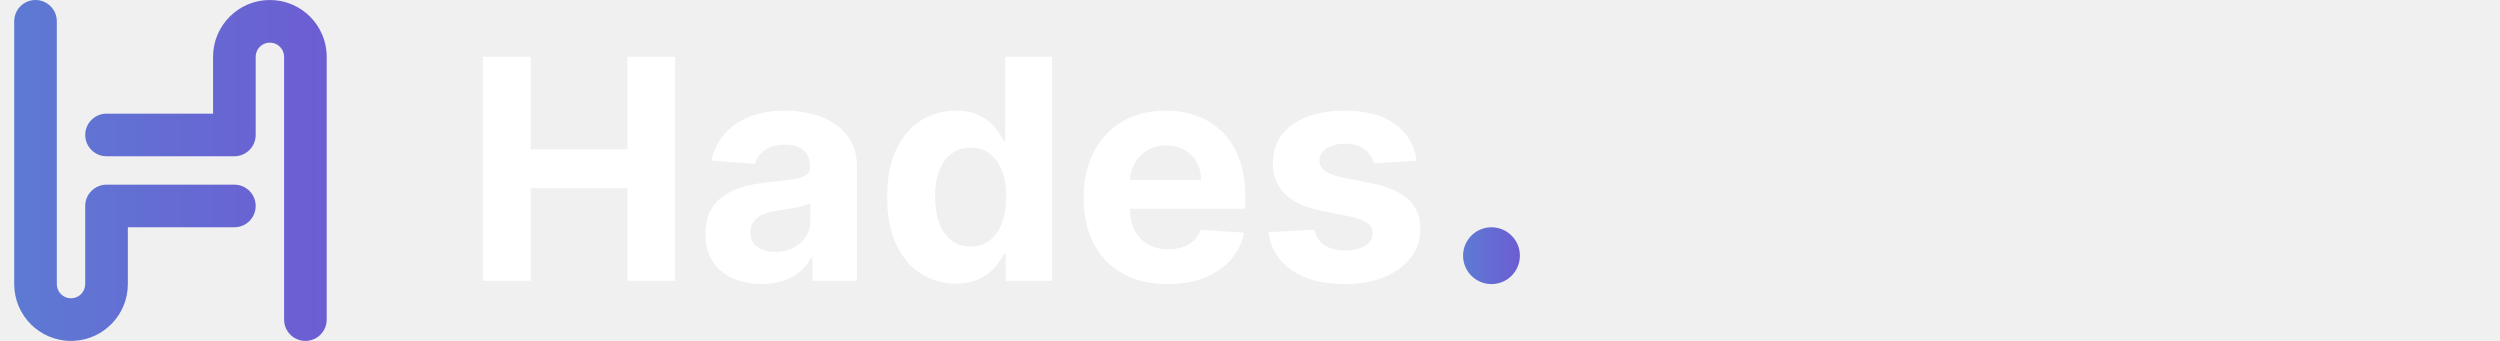
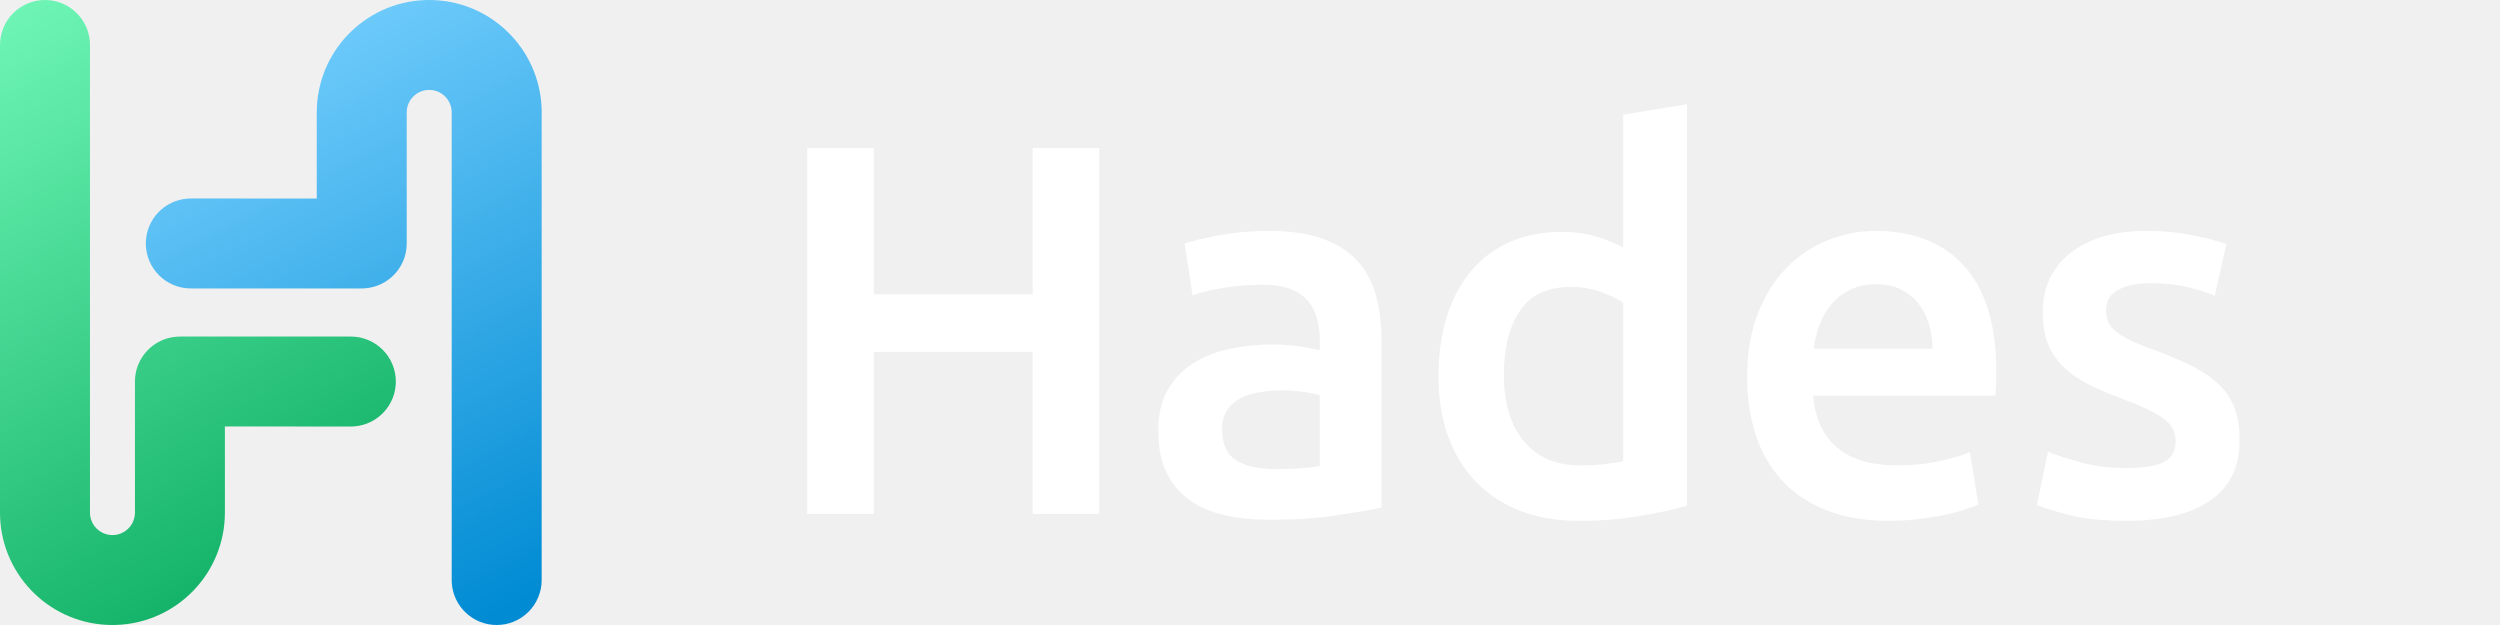
- <svg xmlns="http://www.w3.org/2000/svg" width="176px" height="24px" viewBox="0 0 176 24" version="1.1">
+ <svg xmlns="http://www.w3.org/2000/svg" width="96px" height="24px" viewBox="0 0 96 24" version="1.1">
  <defs>
-     <linearGradient x1="-1.11022302e-14%" y1="50%" x2="100%" y2="50%" id="linearGradient-1">
-       <stop stop-color="#5D7AD3" offset="0%" />
-       <stop stop-color="#6C5DD3" offset="100%" />
+     <linearGradient x1="22.001%" y1="-18.928%" x2="70.056%" y2="109.609%" id="linearGradient-1">
+       <stop stop-color="#79FDBF" offset="0%" />
+       <stop stop-color="#03A65A" offset="100%" />
    </linearGradient>
-     <linearGradient x1="-1.11022302e-14%" y1="50%" x2="100%" y2="50%" id="linearGradient-2">
-       <stop stop-color="#5D7AD3" offset="0%" />
-       <stop stop-color="#6C5DD3" offset="100%" />
+     <linearGradient x1="29.944%" y1="-4.771%" x2="65.305%" y2="102.605%" id="linearGradient-2">
+       <stop stop-color="#008BD3" offset="0%" />
+       <stop stop-color="#79D1FF" offset="100%" />
    </linearGradient>
  </defs>
-   <g id="控件" stroke="none" stroke-width="1" fill="none" fill-rule="evenodd">
-     <g id="navigation-bar" transform="translate(-32, -28)">
-       <g id="logo" transform="translate(32, 28)">
-         <rect id="矩形" x="0" y="0" width="176" height="24" />
-         <g fill="url(#linearGradient-1)" id="形状结合">
-           <path d="M19,0 C21.209,0 23,1.791 23,4 L23,22.5 C23,23.328 22.328,24 21.5,24 C20.672,24 20,23.328 20,22.5 L20,4 C20,3.448 19.552,3 19,3 C18.487,3 18.064,3.386 18.007,3.883 L18,4 L18,9.5 L18,9.5 C18,10.28 17.405,10.92 16.644,10.993 L16.5,11 L16.5,11 L7.5,11 C6.672,11 6,10.328 6,9.5 C6,8.672 6.672,8 7.5,8 L15,8 L15,4 C15,1.791 16.791,0 19,0 Z M4,20 L4.007,20.117 C4.064,20.614 4.487,21 5,21 C5.552,21 6,20.552 6,20 L6,20 L6,14.5 C6,13.672 6.672,13 7.5,13 L16.5,13 C17.328,13 18,13.672 18,14.5 C18,15.328 17.328,16 16.5,16 L9,16 L9,20 C9,22.142 7.316,23.891 5.2,23.995 L5,24 C2.791,24 1,22.209 1,20 L1,20 L1,1.5 C1,0.672 1.672,1.52179594e-16 2.5,0 C3.328,-1.52179594e-16 4,0.672 4,1.5 L4,20 Z" />
-         </g>
-         <circle id="椭圆形" fill="url(#linearGradient-2)" cx="105" cy="18" r="2" />
-         <path d="M37.358,19.769 L37.358,13.255 L44.174,13.255 L44.174,19.769 L47.524,19.769 L47.524,4 L44.174,4 L44.174,10.506 L37.358,10.506 L37.358,4 L34,4 L34,19.769 L37.358,19.769 Z M53.625,19.992 C54.214,19.992 54.733,19.914 55.183,19.757 C55.633,19.601 56.018,19.383 56.339,19.103 C56.659,18.823 56.915,18.499 57.106,18.129 L57.106,18.129 L57.199,18.129 L57.199,19.769 L60.332,19.769 L60.332,11.792 C60.332,11.089 60.195,10.484 59.921,9.979 C59.647,9.473 59.274,9.059 58.801,8.735 C58.328,8.412 57.787,8.173 57.18,8.019 C56.573,7.865 55.938,7.788 55.276,7.788 C54.325,7.788 53.489,7.931 52.768,8.216 C52.047,8.5 51.459,8.906 51.004,9.432 C50.549,9.958 50.244,10.581 50.089,11.299 L50.089,11.299 L53.144,11.546 C53.258,11.156 53.49,10.831 53.842,10.572 C54.193,10.312 54.666,10.183 55.261,10.183 C55.824,10.183 56.26,10.316 56.567,10.583 C56.875,10.85 57.029,11.227 57.029,11.715 L57.029,11.715 L57.029,11.761 C57.029,12.013 56.933,12.203 56.742,12.331 C56.551,12.459 56.243,12.556 55.819,12.62 C55.395,12.684 54.837,12.752 54.144,12.824 C53.555,12.88 52.993,12.978 52.458,13.116 C51.923,13.255 51.446,13.46 51.027,13.732 C50.608,14.004 50.277,14.364 50.034,14.81 C49.791,15.257 49.67,15.809 49.67,16.466 C49.67,17.246 49.842,17.897 50.186,18.418 C50.529,18.939 50.998,19.331 51.593,19.596 C52.187,19.86 52.865,19.992 53.625,19.992 Z M54.571,17.729 C54.064,17.729 53.647,17.612 53.318,17.378 C52.99,17.145 52.826,16.805 52.826,16.358 C52.826,16.05 52.906,15.792 53.066,15.584 C53.227,15.376 53.451,15.211 53.741,15.088 C54.03,14.964 54.369,14.875 54.757,14.818 C54.938,14.792 55.139,14.763 55.362,14.73 C55.584,14.696 55.806,14.658 56.028,14.614 C56.251,14.57 56.451,14.522 56.629,14.468 C56.808,14.414 56.949,14.354 57.052,14.287 L57.052,14.287 L57.052,15.542 C57.052,15.958 56.946,16.33 56.734,16.658 C56.522,16.987 56.23,17.247 55.858,17.44 C55.486,17.632 55.057,17.729 54.571,17.729 Z M67.285,19.962 C67.926,19.962 68.47,19.856 68.917,19.646 C69.364,19.435 69.728,19.17 70.01,18.849 C70.292,18.528 70.51,18.203 70.665,17.875 L70.665,17.875 L70.805,17.875 L70.805,19.769 L74.062,19.769 L74.062,4 L70.766,4 L70.766,9.929 L70.665,9.929 C70.521,9.611 70.31,9.286 70.033,8.955 C69.757,8.624 69.395,8.346 68.948,8.123 C68.501,7.9 67.944,7.788 67.277,7.788 C66.403,7.788 65.601,8.013 64.869,8.462 C64.138,8.911 63.552,9.586 63.113,10.487 C62.673,11.388 62.454,12.516 62.454,13.871 C62.454,15.19 62.667,16.303 63.093,17.209 C63.52,18.115 64.099,18.8 64.83,19.265 C65.562,19.729 66.38,19.962 67.285,19.962 Z M68.331,17.351 C67.789,17.351 67.332,17.204 66.963,16.909 C66.593,16.613 66.311,16.203 66.118,15.677 C65.924,15.15 65.827,14.543 65.827,13.856 C65.827,13.173 65.922,12.572 66.114,12.054 C66.305,11.535 66.587,11.13 66.959,10.837 C67.331,10.545 67.789,10.398 68.331,10.398 C68.864,10.398 69.316,10.54 69.688,10.822 C70.061,11.104 70.345,11.505 70.541,12.023 C70.738,12.542 70.836,13.152 70.836,13.856 C70.836,14.559 70.737,15.172 70.538,15.696 C70.338,16.219 70.054,16.626 69.685,16.916 C69.315,17.206 68.864,17.351 68.331,17.351 Z M82.195,20 C83.177,20 84.044,19.85 84.796,19.55 C85.548,19.249 86.163,18.828 86.642,18.287 C87.12,17.745 87.436,17.11 87.592,16.381 L87.592,16.381 L84.536,16.181 C84.423,16.479 84.257,16.73 84.04,16.936 C83.823,17.141 83.562,17.295 83.257,17.397 C82.952,17.5 82.616,17.551 82.249,17.551 C81.696,17.551 81.218,17.436 80.814,17.205 C80.411,16.974 80.1,16.645 79.88,16.219 C79.66,15.793 79.55,15.288 79.55,14.703 L79.55,14.703 L79.55,14.695 L87.661,14.695 L87.661,13.794 C87.661,12.788 87.519,11.909 87.235,11.157 C86.951,10.405 86.554,9.78 86.045,9.282 C85.535,8.784 84.941,8.411 84.261,8.162 C83.581,7.913 82.849,7.788 82.063,7.788 C80.894,7.788 79.877,8.045 79.011,8.558 C78.146,9.072 77.475,9.788 76.999,10.706 C76.524,11.625 76.286,12.693 76.286,13.91 C76.286,15.157 76.524,16.236 76.999,17.147 C77.475,18.058 78.153,18.762 79.035,19.257 C79.916,19.752 80.969,20 82.195,20 Z M79.559,12.572 C79.589,12.182 79.698,11.823 79.884,11.496 C80.101,11.113 80.402,10.808 80.787,10.579 C81.172,10.351 81.616,10.237 82.117,10.237 C82.598,10.237 83.02,10.341 83.385,10.549 C83.749,10.756 84.035,11.043 84.242,11.407 C84.448,11.772 84.552,12.19 84.552,12.662 L84.552,12.662 L79.555,12.663 L79.559,12.572 Z M94.696,20 C95.73,20 96.644,19.837 97.437,19.511 C98.231,19.185 98.856,18.73 99.314,18.144 C99.771,17.559 100,16.879 100,16.104 C100,15.252 99.716,14.564 99.147,14.04 C98.578,13.517 97.715,13.137 96.557,12.901 L96.557,12.901 L94.401,12.47 C93.848,12.352 93.458,12.195 93.23,12 C93.003,11.805 92.889,11.566 92.889,11.284 C92.889,10.93 93.065,10.646 93.417,10.433 C93.768,10.22 94.2,10.114 94.712,10.114 C95.094,10.114 95.424,10.176 95.7,10.302 C95.977,10.428 96.2,10.595 96.371,10.803 C96.542,11.011 96.653,11.243 96.704,11.5 L96.704,11.5 L99.729,11.315 C99.584,10.226 99.079,9.367 98.213,8.735 C97.347,8.104 96.162,7.788 94.657,7.788 C93.639,7.788 92.751,7.937 91.994,8.235 C91.236,8.533 90.65,8.956 90.233,9.505 C89.817,10.055 89.609,10.709 89.609,11.469 C89.609,12.352 89.892,13.078 90.458,13.648 C91.024,14.218 91.889,14.618 93.052,14.849 L93.052,14.849 L95.115,15.257 C95.632,15.36 96.014,15.507 96.262,15.7 C96.511,15.892 96.637,16.137 96.642,16.435 C96.637,16.789 96.458,17.078 96.103,17.301 C95.749,17.525 95.283,17.636 94.704,17.636 C94.114,17.636 93.631,17.512 93.254,17.263 C92.876,17.014 92.639,16.651 92.54,16.173 L92.54,16.173 L89.291,16.343 C89.452,17.472 89.998,18.364 90.931,19.018 C91.864,19.673 93.119,20 94.696,20 Z" id="Hades" fill="#FFFFFF" fill-rule="nonzero" />
+   <g id="logo" stroke="none" stroke-width="1" fill="none" fill-rule="evenodd">
+     <g fill-rule="nonzero">
+       <g id="编组-7">
+         <path d="M1.727,0 C2.641,0 3.39,0.71 3.451,1.608 L3.455,1.727 L3.455,19.683 C3.455,20.16 3.841,20.547 4.318,20.547 C4.763,20.547 5.13,20.21 5.177,19.778 L5.182,19.683 L5.182,14.651 C5.182,13.737 5.892,12.989 6.791,12.928 L6.909,12.924 L13.473,12.924 C14.427,12.924 15.2,13.697 15.2,14.651 C15.2,15.565 14.49,16.313 13.591,16.374 L13.473,16.378 L8.636,16.377 L8.636,19.683 C8.636,22.012 6.792,23.91 4.484,23.997 L4.318,24 C1.989,24 0.09,22.156 0.003,19.849 L0,19.683 L0,1.727 C0,0.773 0.773,0 1.727,0 Z" id="路径" fill="url(#linearGradient-1)" />
+         <path d="M7.327,0 C8.241,0 8.99,0.71 9.051,1.608 L9.055,1.727 L9.055,19.683 C9.055,20.16 9.441,20.547 9.918,20.547 C10.363,20.547 10.73,20.21 10.777,19.778 L10.782,19.683 L10.782,14.651 C10.782,13.737 11.492,12.989 12.391,12.928 L12.509,12.924 L19.073,12.924 C20.027,12.924 20.8,13.697 20.8,14.651 C20.8,15.565 20.09,16.313 19.191,16.374 L19.073,16.378 L14.236,16.377 L14.236,19.683 C14.236,22.012 12.392,23.91 10.084,23.997 L9.918,24 C7.589,24 5.69,22.156 5.603,19.849 L5.6,19.683 L5.6,1.727 C5.6,0.773 6.373,0 7.327,0 Z" id="路径" fill="url(#linearGradient-2)" transform="translate(13.2, 12) scale(-1, -1) translate(-13.2, -12) " />
      </g>
+       <path d="M33.554,19.736 L33.554,13.511 L39.655,13.511 L39.655,19.736 L42.209,19.736 L42.209,5.683 L39.655,5.683 L39.655,11.3 L33.554,11.3 L33.554,5.683 L31,5.683 L31,19.736 L33.554,19.736 Z M48.753,19.959 C49.712,19.959 50.574,19.902 51.337,19.787 C52.101,19.672 52.672,19.574 53.05,19.493 L53.05,19.493 L53.05,13.065 C53.05,12.443 52.979,11.872 52.837,11.351 C52.695,10.831 52.459,10.388 52.128,10.023 C51.797,9.658 51.354,9.374 50.8,9.171 C50.246,8.968 49.564,8.867 48.753,8.867 C48.077,8.867 47.442,8.921 46.848,9.029 C46.253,9.137 45.801,9.245 45.49,9.354 L45.49,9.354 L45.794,11.341 C46.091,11.233 46.476,11.138 46.949,11.057 C47.422,10.976 47.942,10.935 48.51,10.935 C48.929,10.935 49.277,10.989 49.554,11.098 C49.831,11.206 50.054,11.358 50.223,11.554 C50.391,11.75 50.51,11.976 50.577,12.233 C50.645,12.49 50.679,12.76 50.679,13.044 L50.679,13.044 L50.679,13.45 C50.341,13.369 50.023,13.311 49.726,13.278 C49.429,13.244 49.145,13.227 48.875,13.227 C48.294,13.227 47.736,13.284 47.203,13.399 C46.669,13.514 46.199,13.703 45.794,13.967 C45.388,14.231 45.068,14.572 44.831,14.991 C44.595,15.41 44.476,15.924 44.476,16.532 C44.476,17.168 44.581,17.702 44.791,18.134 C45,18.567 45.29,18.918 45.662,19.189 C46.034,19.459 46.483,19.655 47.01,19.777 C47.537,19.899 48.118,19.959 48.753,19.959 Z M48.956,18.013 C48.334,18.013 47.841,17.901 47.476,17.678 C47.111,17.455 46.929,17.053 46.929,16.471 C46.929,16.174 46.996,15.927 47.132,15.731 C47.267,15.535 47.446,15.383 47.669,15.275 C47.892,15.167 48.142,15.093 48.419,15.052 C48.696,15.011 48.969,14.991 49.239,14.991 C49.55,14.991 49.834,15.011 50.091,15.052 C50.348,15.093 50.543,15.133 50.679,15.174 L50.679,15.174 L50.679,17.891 C50.287,17.972 49.712,18.013 48.956,18.013 Z M60.628,20 C61.439,20 62.213,19.939 62.949,19.817 C63.685,19.696 64.297,19.561 64.783,19.412 L64.783,19.412 L64.783,4 L62.331,4.406 L62.331,9.496 C62.047,9.347 61.709,9.212 61.317,9.09 C60.925,8.968 60.473,8.907 59.959,8.907 C59.203,8.907 58.534,9.039 57.953,9.303 C57.372,9.567 56.879,9.942 56.473,10.428 C56.068,10.915 55.76,11.5 55.551,12.183 C55.341,12.865 55.237,13.626 55.237,14.464 C55.237,15.316 55.362,16.083 55.612,16.766 C55.862,17.448 56.22,18.03 56.686,18.51 C57.152,18.989 57.716,19.358 58.378,19.615 C59.04,19.872 59.79,20 60.628,20 Z M60.648,17.871 C59.743,17.871 59.034,17.563 58.52,16.948 C58.007,16.333 57.75,15.485 57.75,14.403 C57.75,13.362 57.956,12.537 58.368,11.929 C58.78,11.321 59.432,11.016 60.324,11.016 C60.73,11.016 61.111,11.081 61.469,11.209 C61.827,11.338 62.115,11.476 62.331,11.625 L62.331,11.625 L62.331,17.708 C62.155,17.749 61.929,17.786 61.652,17.82 C61.375,17.854 61.04,17.871 60.648,17.871 Z M72.544,20 C72.909,20 73.267,19.98 73.618,19.939 C73.969,19.899 74.297,19.848 74.601,19.787 C74.905,19.726 75.175,19.659 75.412,19.584 C75.648,19.51 75.834,19.439 75.969,19.371 L75.969,19.371 L75.645,17.364 C75.361,17.485 74.973,17.6 74.48,17.708 C73.986,17.817 73.442,17.871 72.848,17.871 C71.834,17.871 71.061,17.638 70.527,17.171 C69.993,16.705 69.693,16.046 69.625,15.194 L69.625,15.194 L76.618,15.194 C76.631,15.059 76.642,14.907 76.648,14.738 C76.655,14.569 76.658,14.417 76.658,14.281 C76.658,12.483 76.25,11.131 75.432,10.226 C74.615,9.32 73.476,8.867 72.017,8.867 C71.395,8.867 70.787,8.985 70.193,9.222 C69.598,9.458 69.071,9.81 68.612,10.276 C68.152,10.743 67.784,11.327 67.507,12.03 C67.23,12.733 67.092,13.551 67.092,14.484 C67.092,15.282 67.2,16.015 67.416,16.684 C67.632,17.354 67.963,17.935 68.409,18.428 C68.855,18.922 69.423,19.307 70.112,19.584 C70.801,19.861 71.612,20 72.544,20 Z M74.206,13.389 L69.645,13.389 C69.686,13.078 69.76,12.774 69.868,12.477 C69.977,12.179 70.129,11.916 70.324,11.686 C70.52,11.456 70.76,11.27 71.044,11.128 C71.328,10.986 71.659,10.915 72.037,10.915 C72.402,10.915 72.716,10.979 72.98,11.108 C73.243,11.236 73.466,11.412 73.649,11.635 C73.831,11.858 73.969,12.122 74.064,12.426 C74.159,12.73 74.206,13.051 74.206,13.389 L74.206,13.389 Z M81.663,20 C83.054,20 84.125,19.74 84.875,19.219 C85.625,18.699 86,17.932 86,16.918 C86,16.444 85.939,16.039 85.818,15.701 C85.696,15.363 85.503,15.062 85.24,14.798 C84.976,14.535 84.642,14.298 84.237,14.089 C83.831,13.879 83.338,13.666 82.757,13.45 C82.406,13.328 82.108,13.21 81.865,13.095 C81.622,12.98 81.426,12.865 81.277,12.75 C81.129,12.635 81.024,12.51 80.963,12.375 C80.902,12.24 80.872,12.084 80.872,11.909 C80.872,11.557 81.027,11.297 81.338,11.128 C81.649,10.959 82.054,10.875 82.554,10.875 C83.108,10.875 83.595,10.925 84.014,11.027 C84.433,11.128 84.777,11.24 85.047,11.361 L85.047,11.361 L85.493,9.374 C85.21,9.266 84.784,9.154 84.216,9.039 C83.649,8.924 83.054,8.867 82.433,8.867 C81.203,8.867 80.23,9.147 79.514,9.708 C78.798,10.27 78.44,11.037 78.44,12.01 C78.44,12.51 78.518,12.933 78.673,13.278 C78.828,13.622 79.041,13.916 79.311,14.16 C79.582,14.403 79.903,14.616 80.274,14.798 C80.646,14.981 81.054,15.153 81.5,15.316 C82.23,15.586 82.754,15.836 83.071,16.066 C83.389,16.296 83.547,16.586 83.547,16.938 C83.547,17.316 83.399,17.583 83.102,17.739 C82.804,17.894 82.331,17.972 81.683,17.972 C81.034,17.972 80.457,17.905 79.95,17.769 C79.443,17.634 79.007,17.492 78.642,17.343 L78.642,17.343 L78.217,19.392 C78.447,19.486 78.845,19.611 79.413,19.767 C79.98,19.922 80.73,20 81.663,20 Z" id="Hades" fill="#FFFFFF" />
    </g>
  </g>
</svg>
